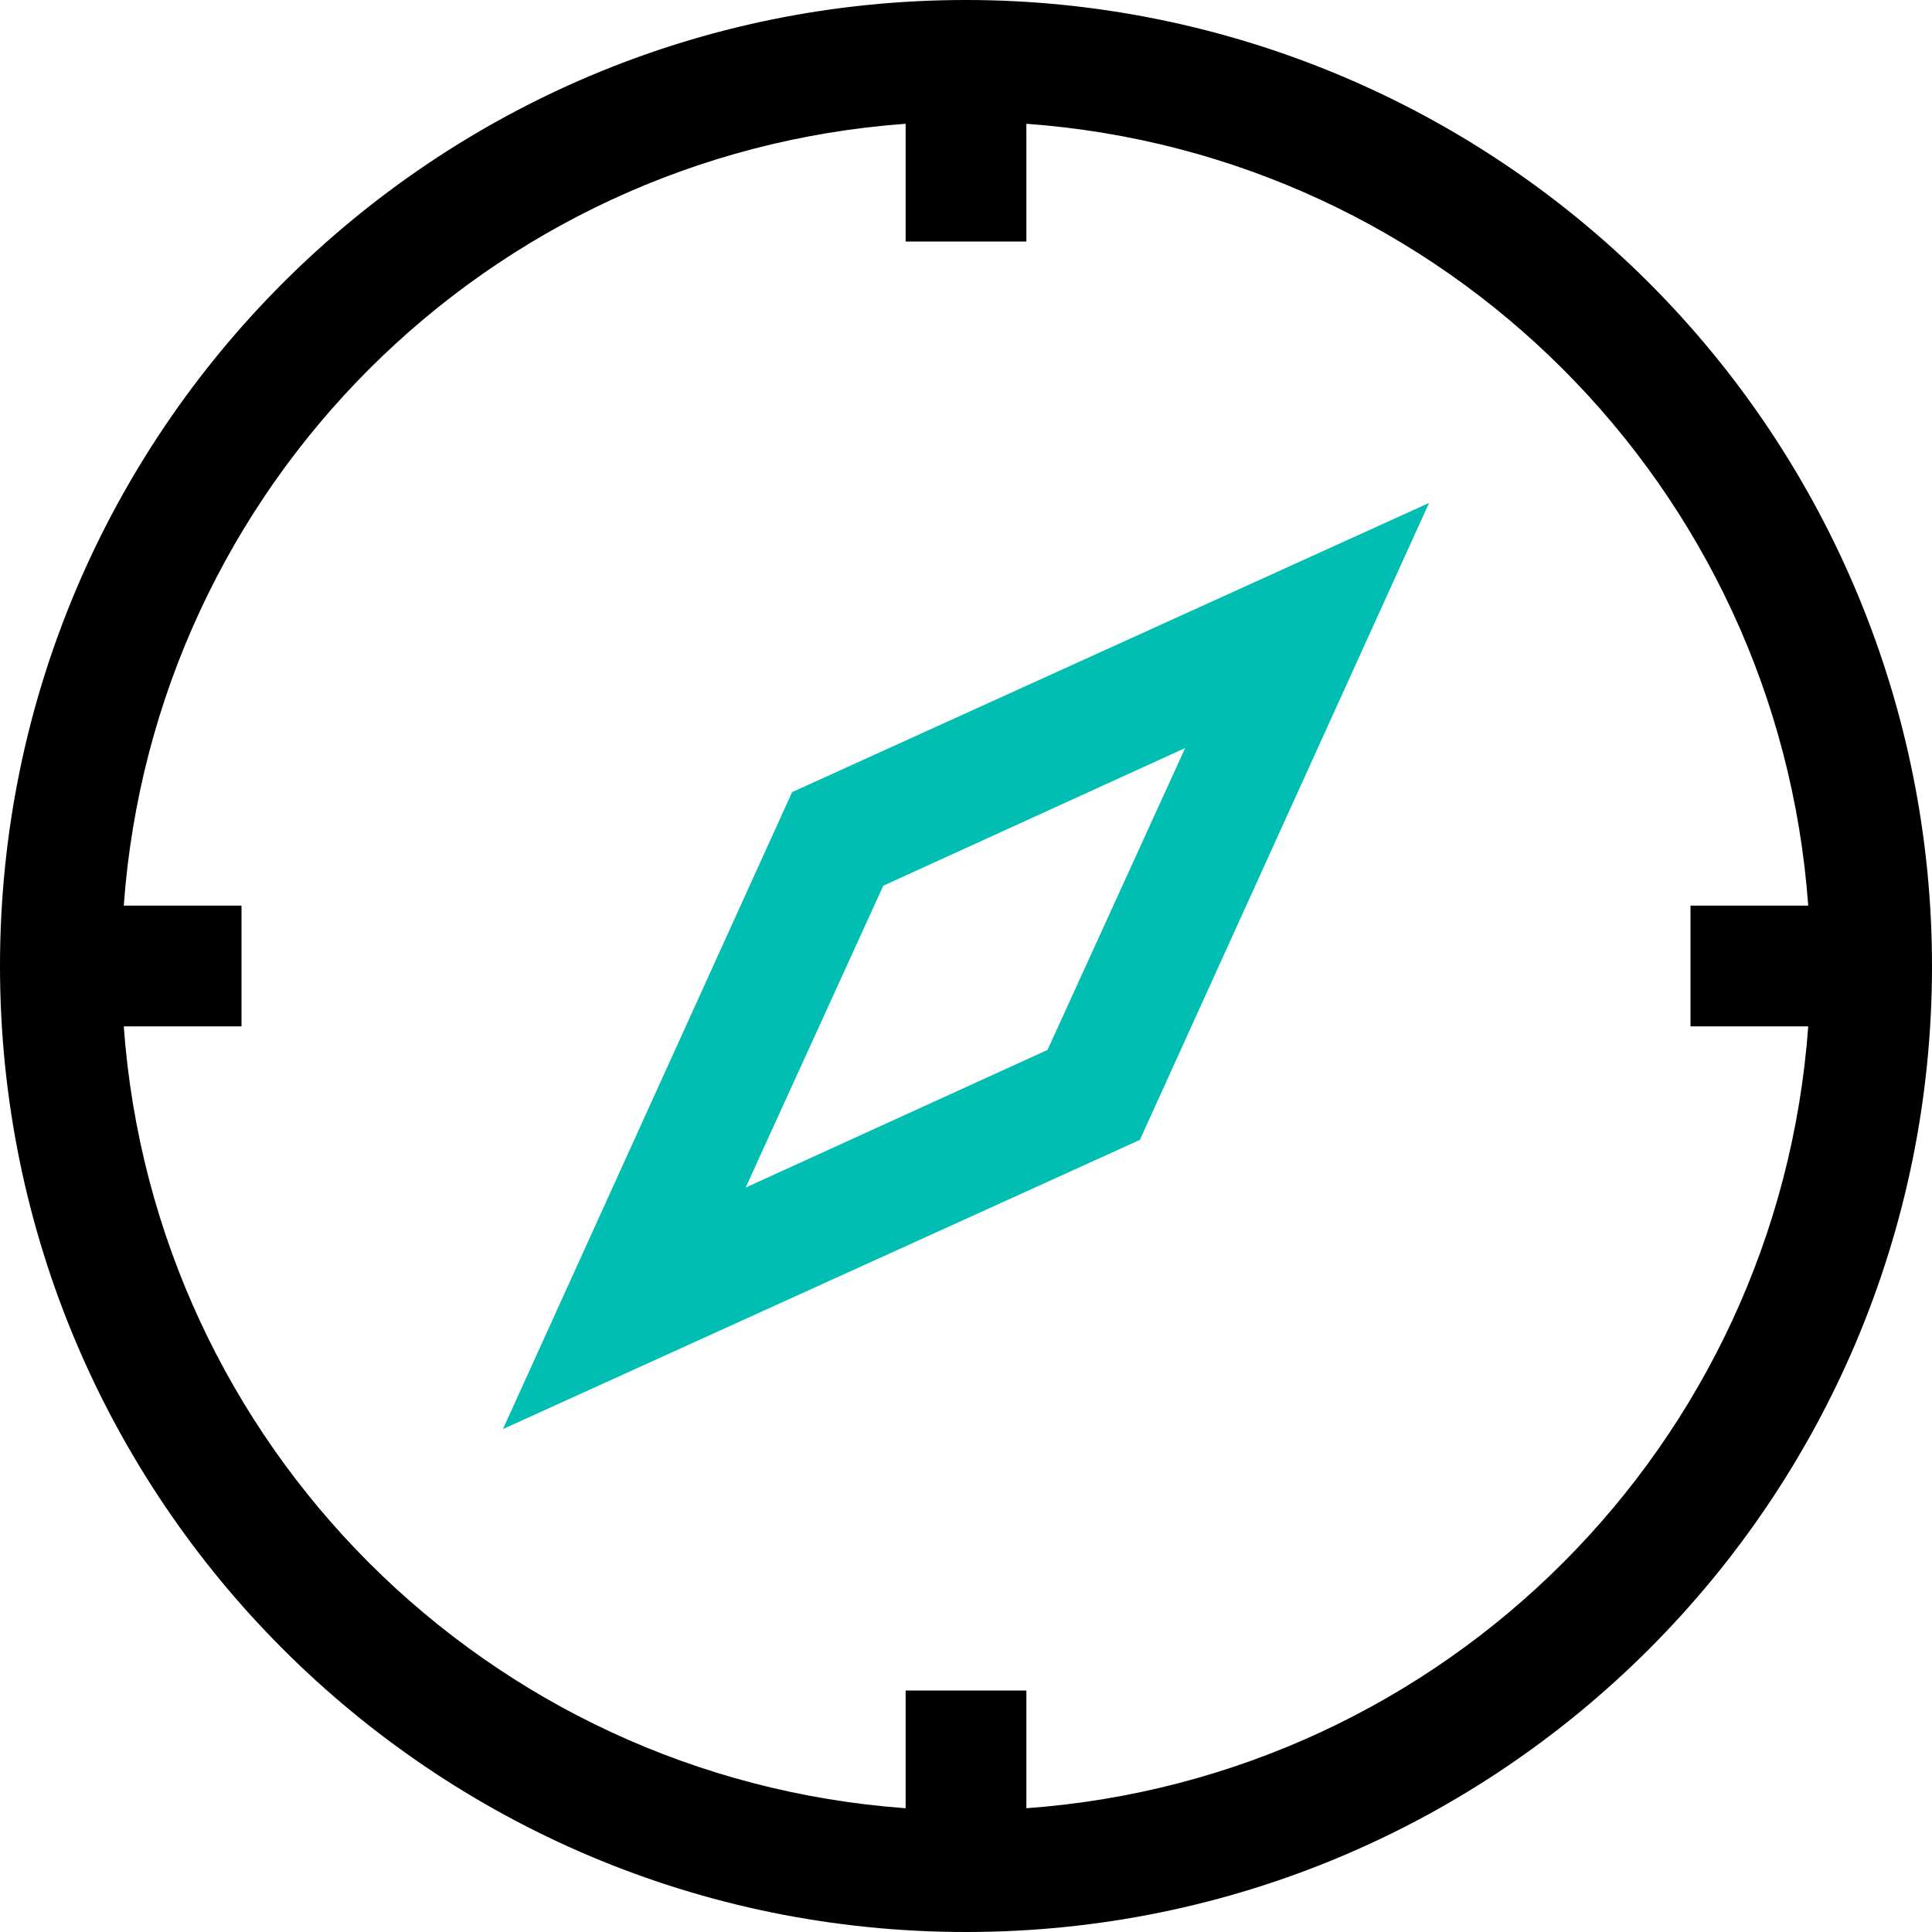
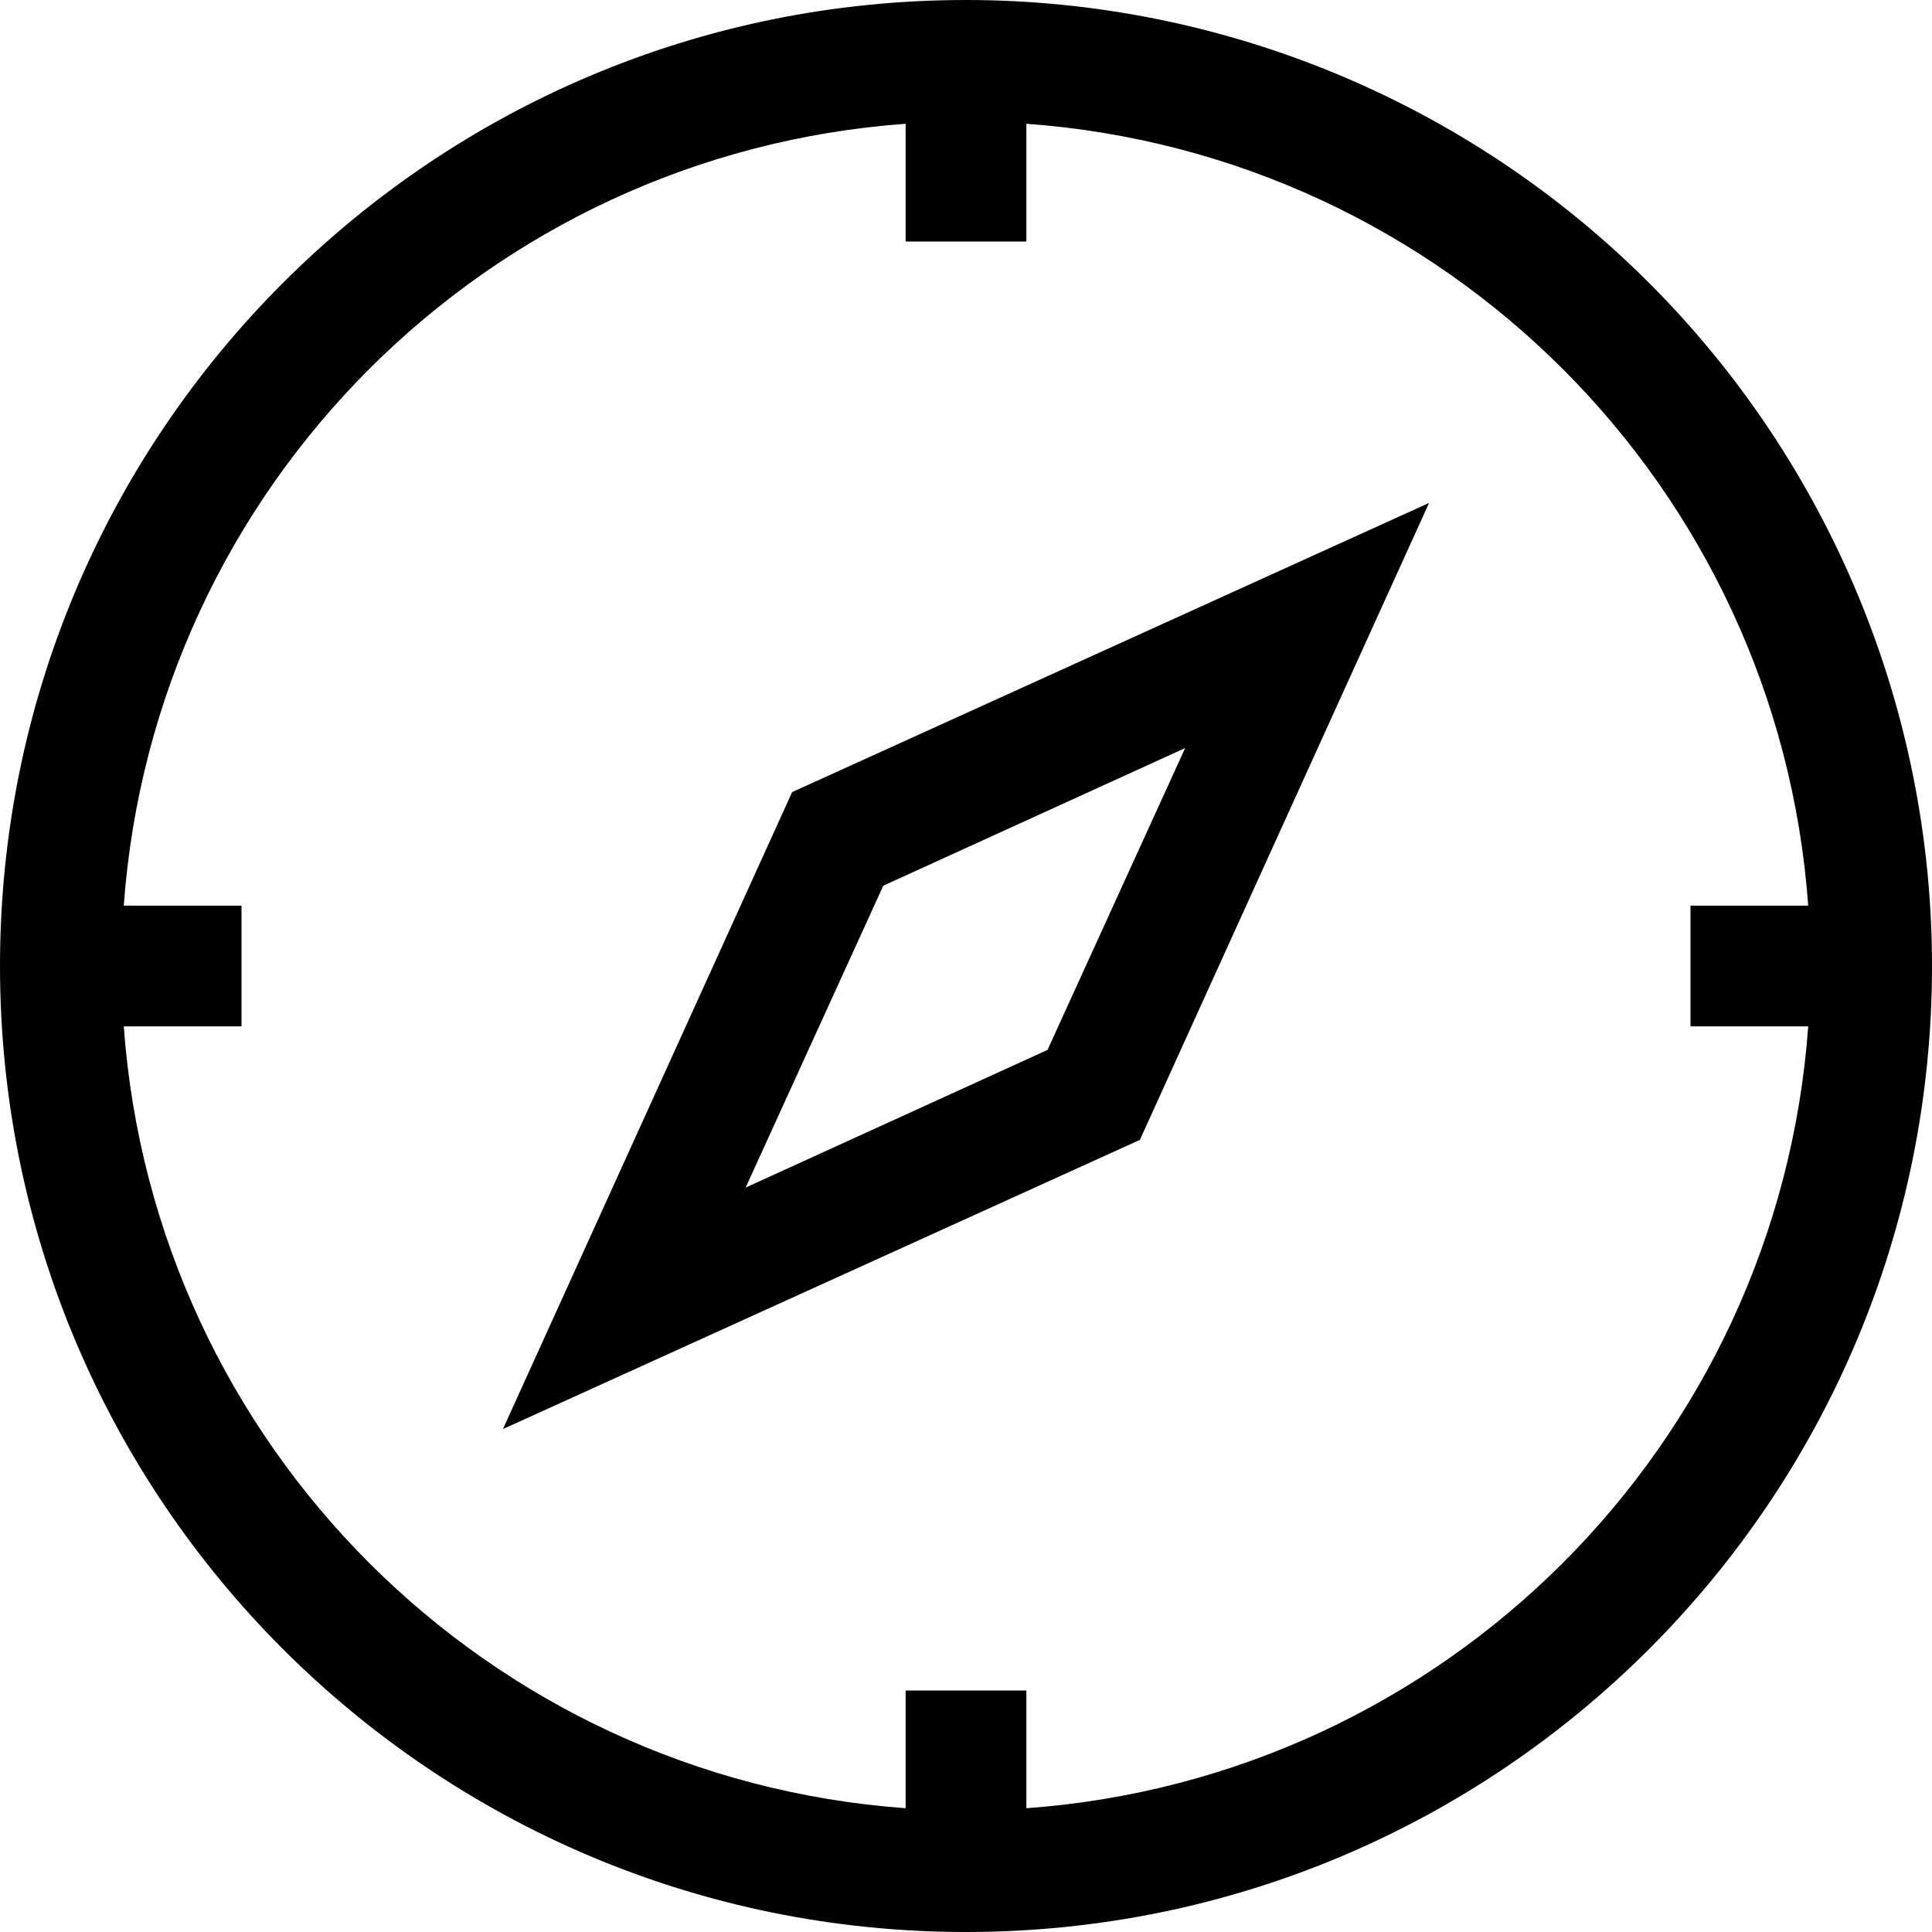
<svg xmlns="http://www.w3.org/2000/svg" width="32" height="32" viewBox="0 0 32 32">
  <g>
-     <path fill="#00BFB2" d="M8.33,23.67 L13.12,13.12 L23.67,8.33 L18.88,18.88 L8.33,23.67 Z M14.63,14.67 L12.35,19.67 L17.35,17.39 L19.63,12.39 L14.63,14.67 Z" />
+     <path class="euiIcon__fillSecondary" d="M8.33,23.67 L13.12,13.12 L23.67,8.33 L18.88,18.88 L8.33,23.67 Z M14.63,14.67 L12.35,19.67 L17.35,17.39 L19.63,12.39 L14.63,14.67 Z" />
    <path d="M16,0 C7.163,-5.41083001e-16 1.082166e-15,7.163 0,16 C-1.082166e-15,24.837 7.163,32 16,32 C24.837,32 32,24.837 32,16 C32,11.757 30.314,7.687 27.314,4.686 C24.313,1.686 20.243,2.5983722e-16 16,0 Z M17,29.95 L17,28 L15,28 L15,29.95 C8.067,29.447 2.553,23.933 2.05,17 L4,17 L4,15 L2.05,15 C2.553,8.067 8.067,2.553 15,2.05 L15,4 L17,4 L17,2.05 C23.933,2.553 29.447,8.067 29.95,15 L28,15 L28,17 L29.95,17 C29.447,23.933 23.933,29.447 17,29.95 Z" />
  </g>
</svg>
